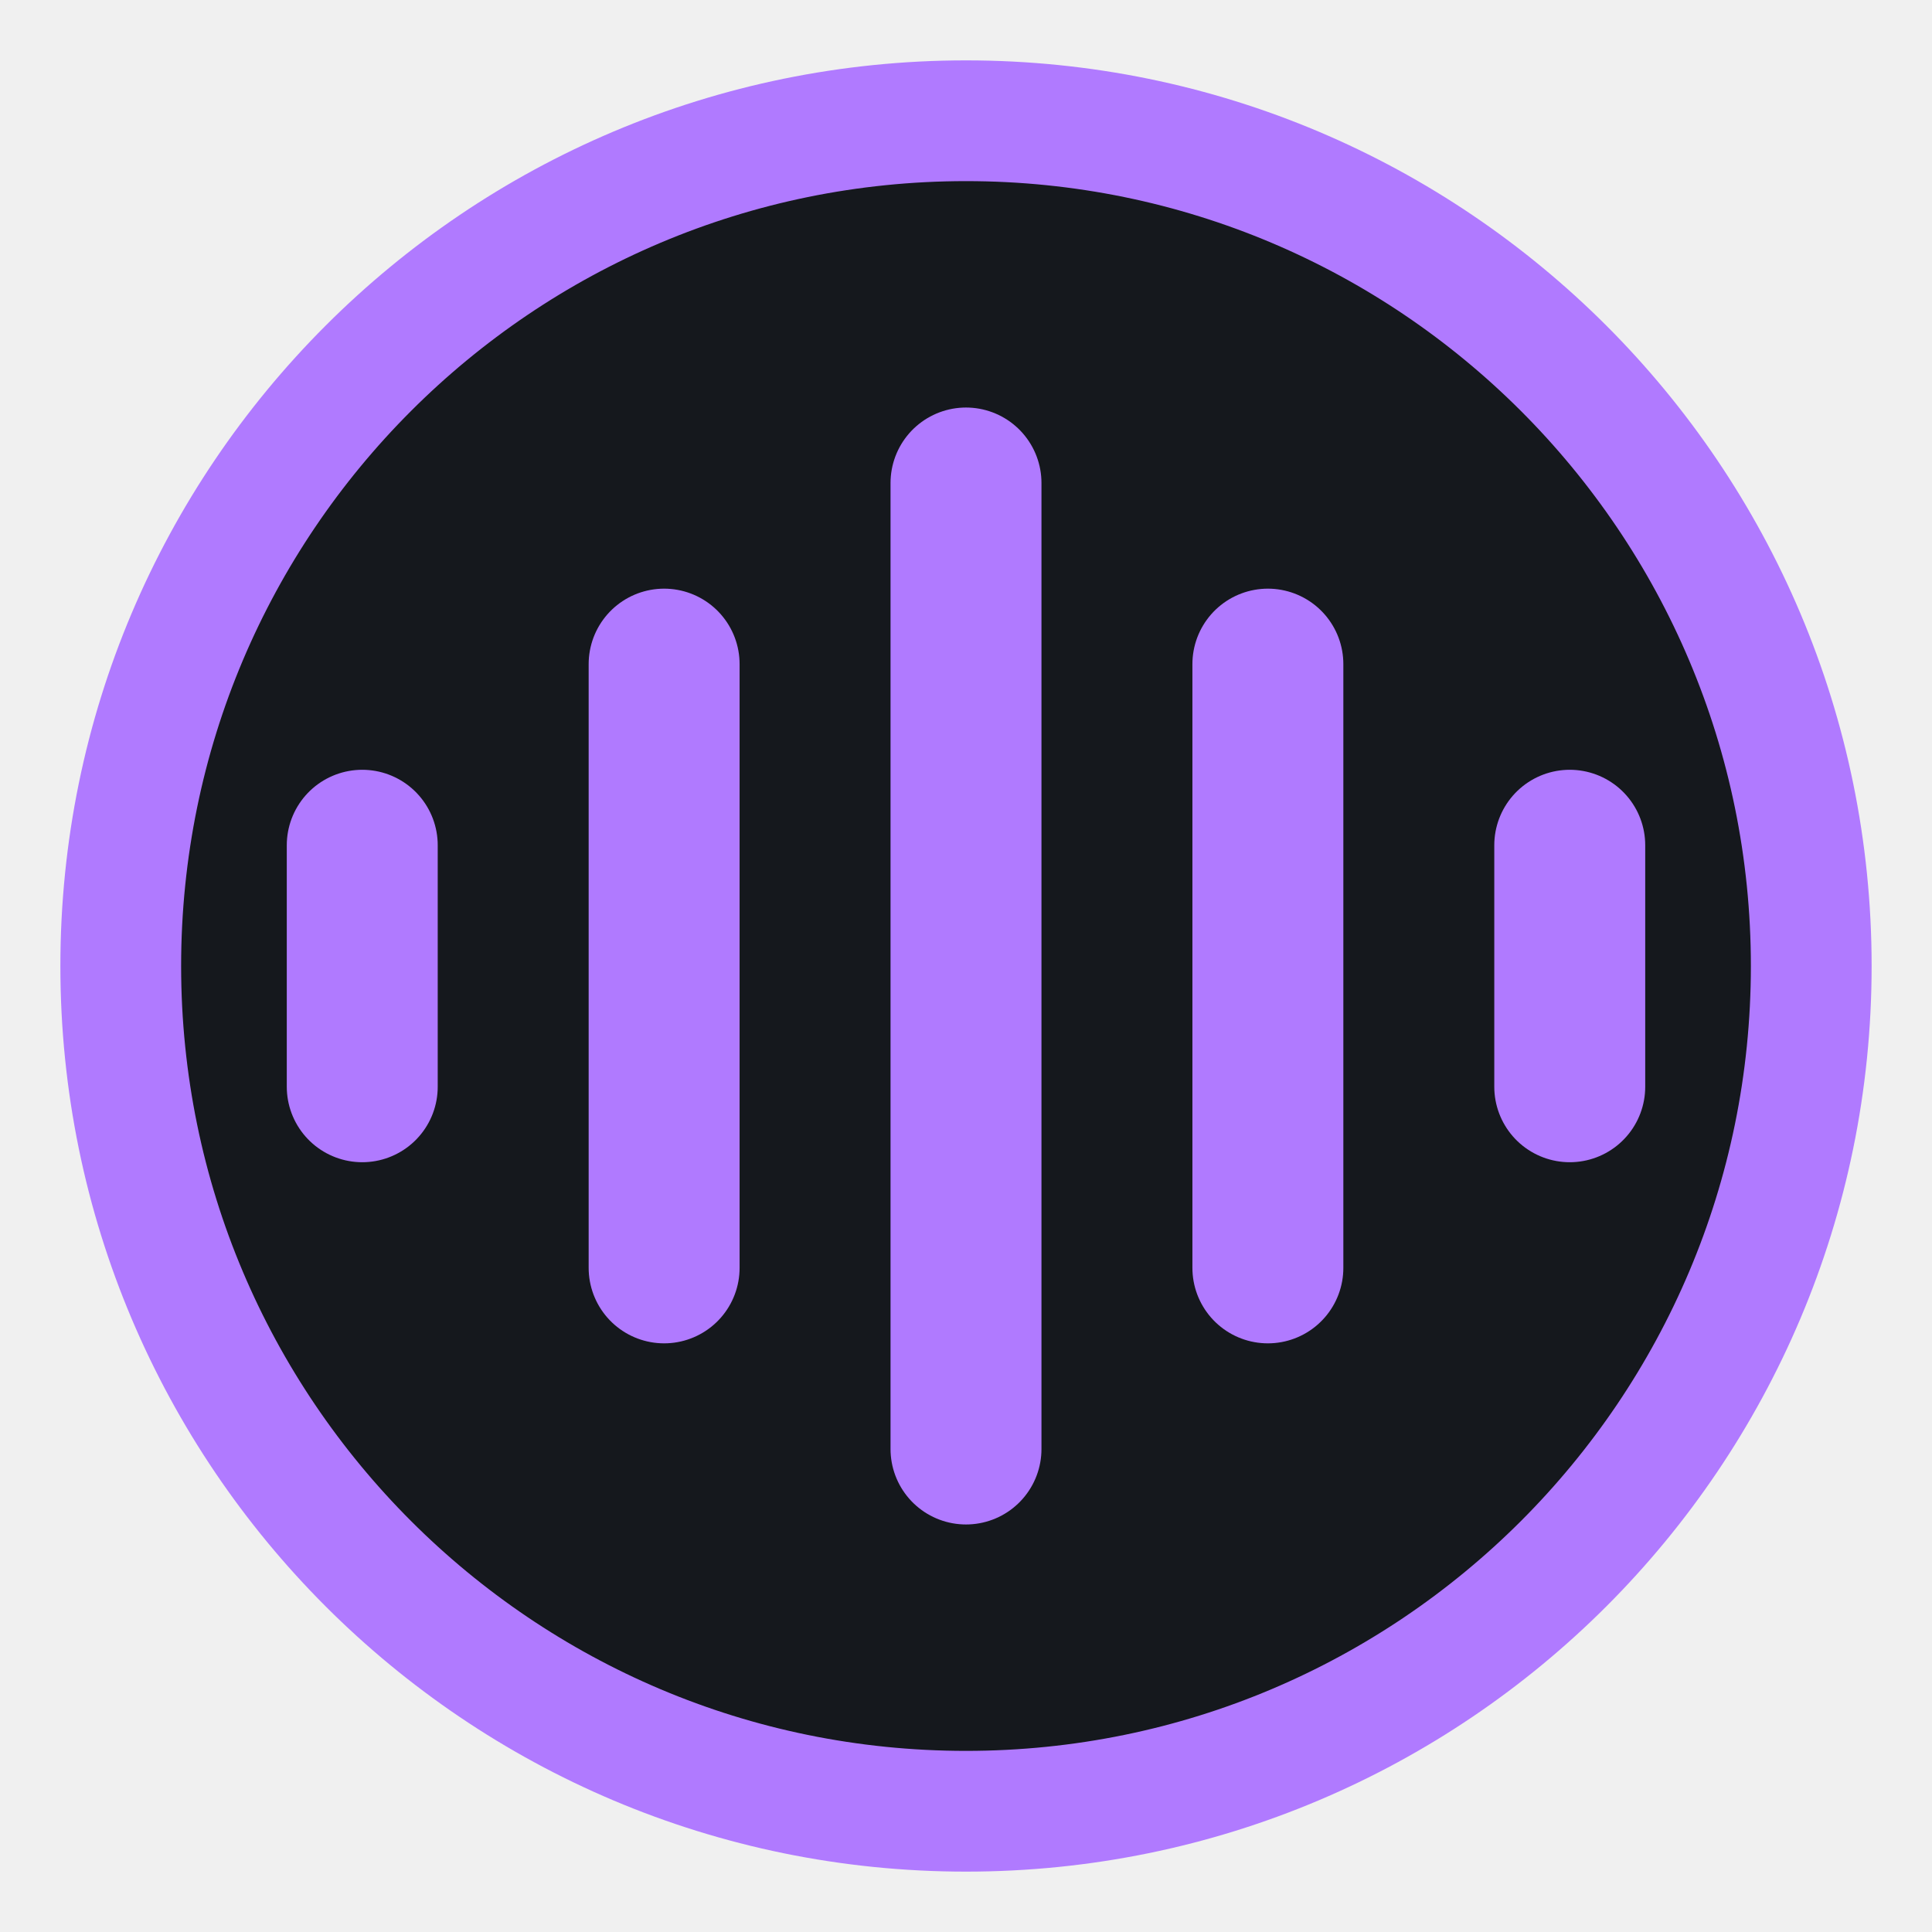
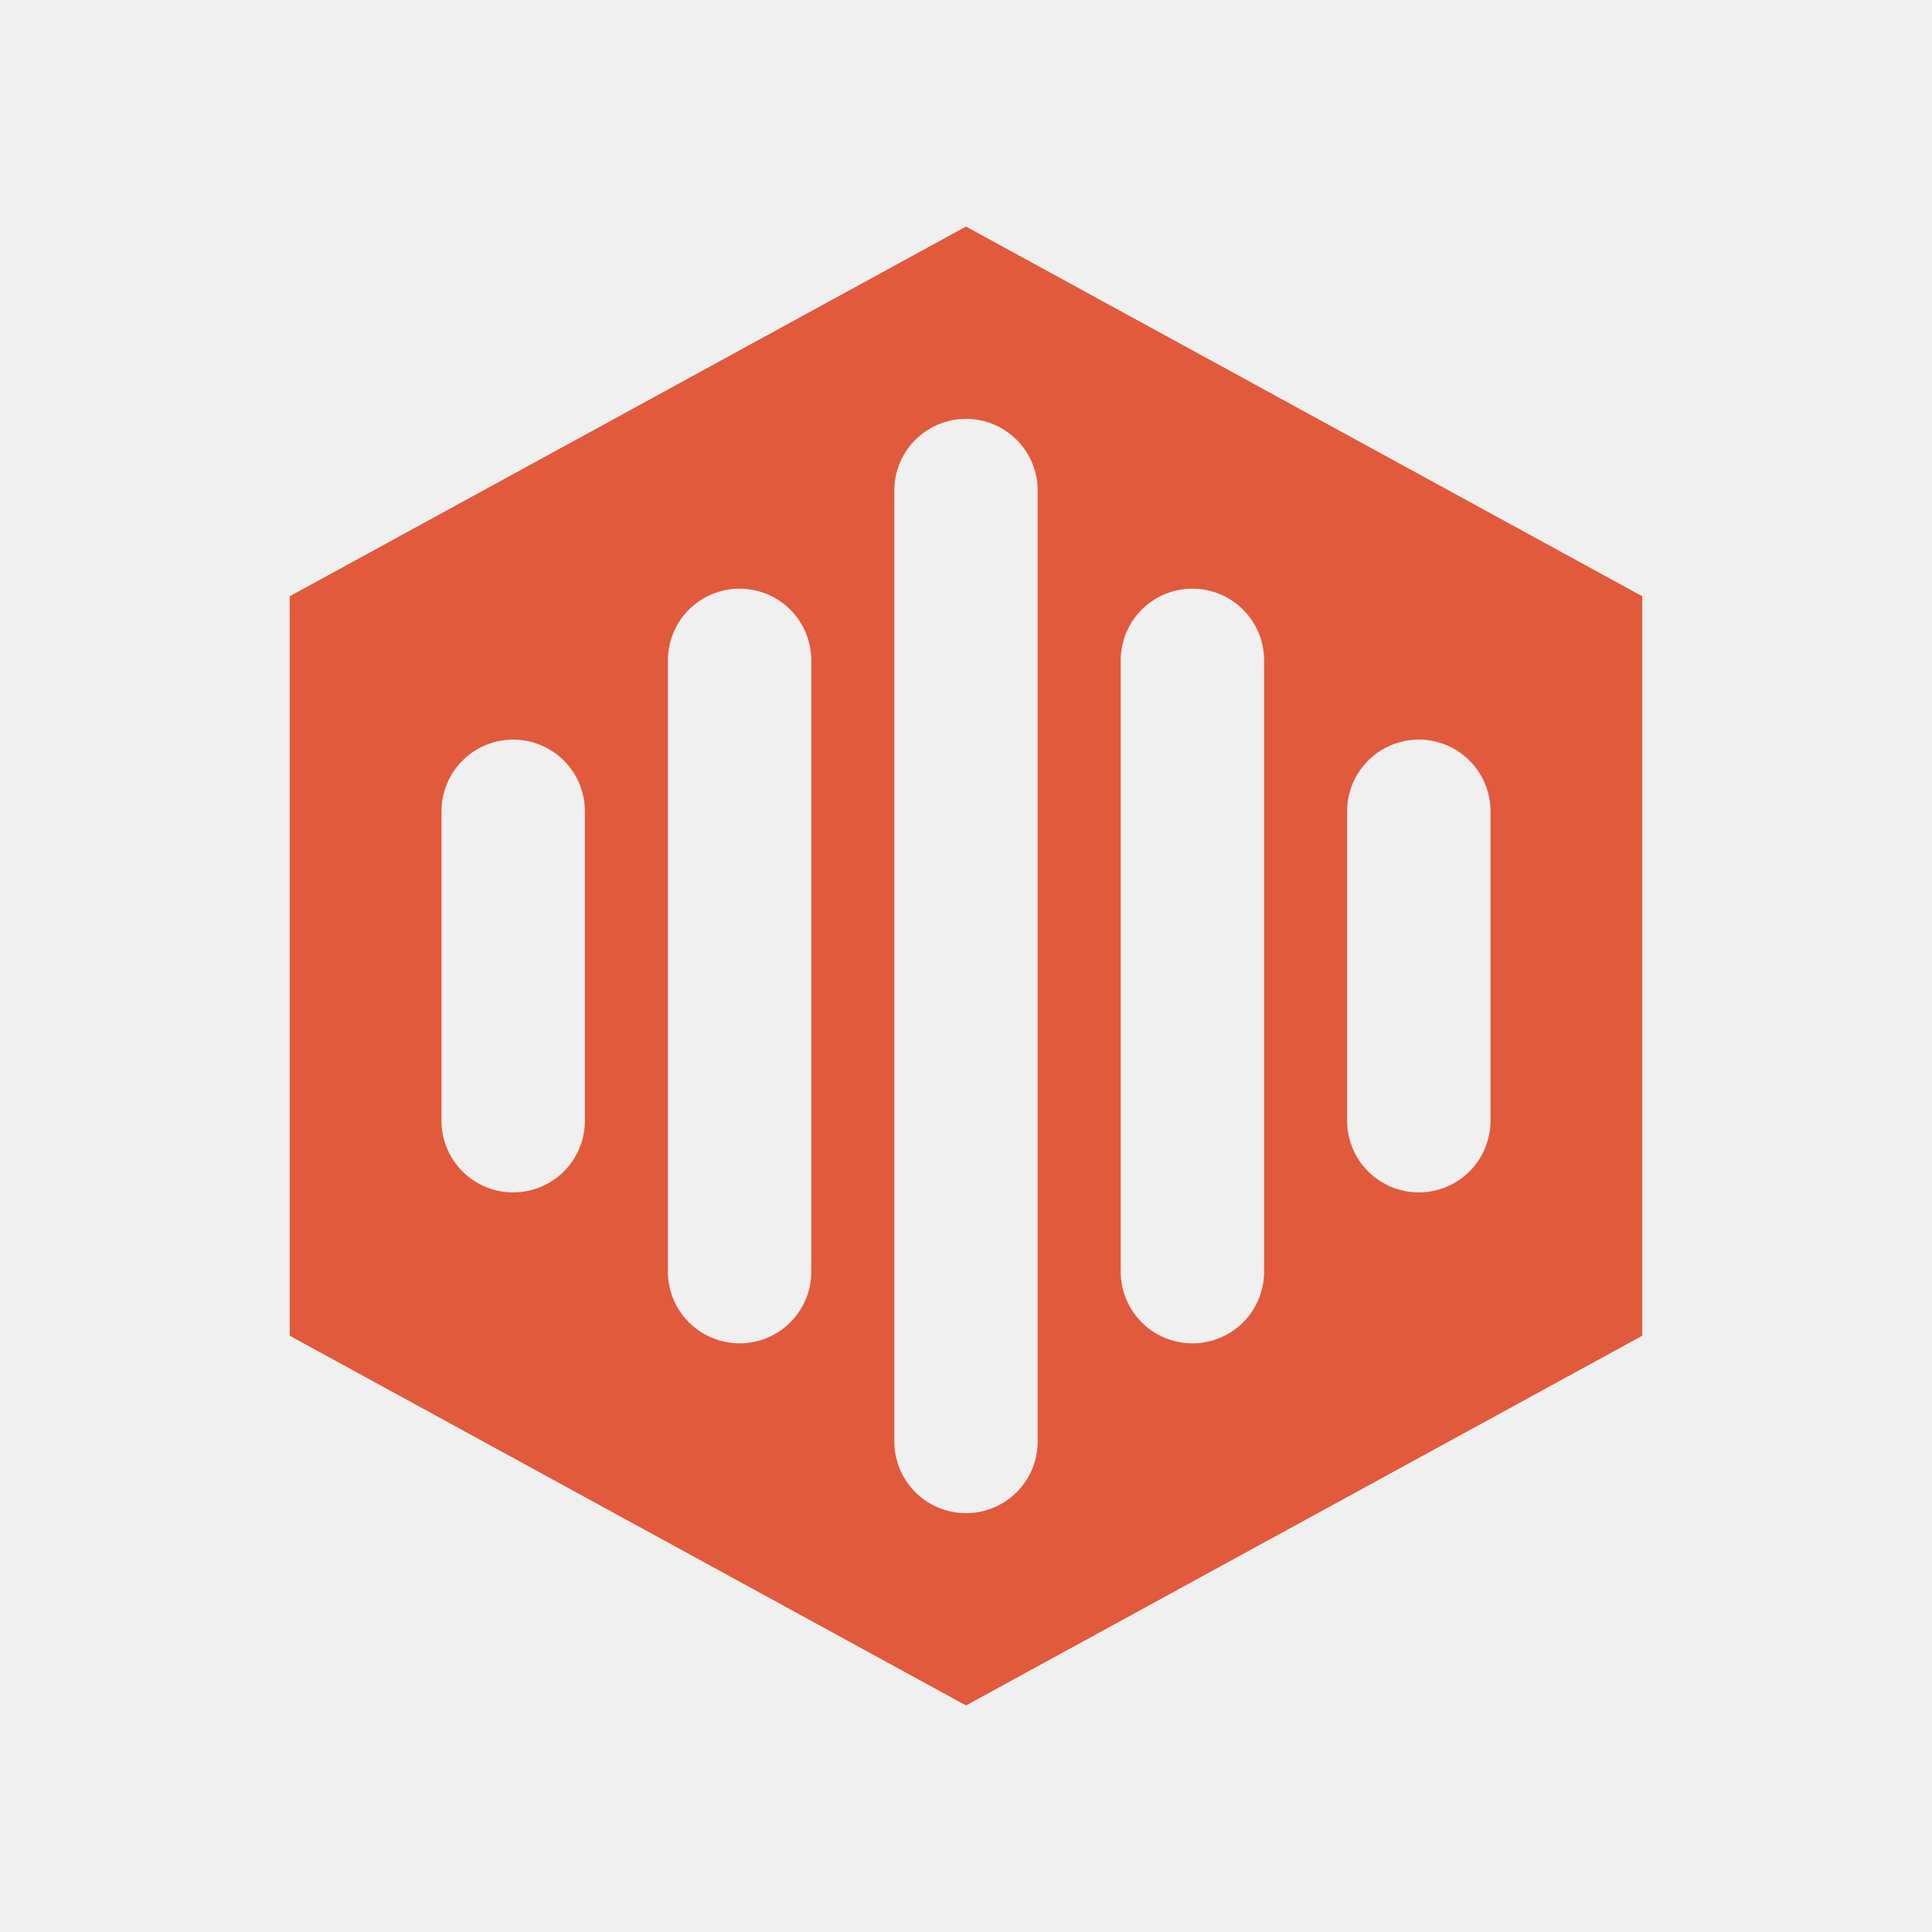
- <svg xmlns="http://www.w3.org/2000/svg" viewBox="0 0 32 32" width="32" height="32" fill="none">
-   <circle cx="16" cy="16" r="14" fill="#15181d" stroke="#b07aff" stroke-width="2" />
-   <path d="M16 8v16M11 11v10M21 11v10M6 14v4M26 14v4" stroke="#b07aff" stroke-width="2.5" stroke-linecap="round" />
+ <svg xmlns="http://www.w3.org/2000/svg" width="512" height="512" viewBox="0 0 512 512">
+   <defs>
+     <mask id="cut">
+       <path d="M256 60L435.263 158V354L256 452L76.737 354V158L256 60Z" fill="#fff" />
+       <path d="M256 130v252M196 175v162M316 175v162M136 215v82M376 215v82" stroke="#000" stroke-width="38" stroke-linecap="round" />
+     </mask>
+   </defs>
+   <path d="M256 60L435.263 158V354L256 452L76.737 354V158L256 60Z" fill="#e25a3c" mask="url(#cut)" />
</svg>
